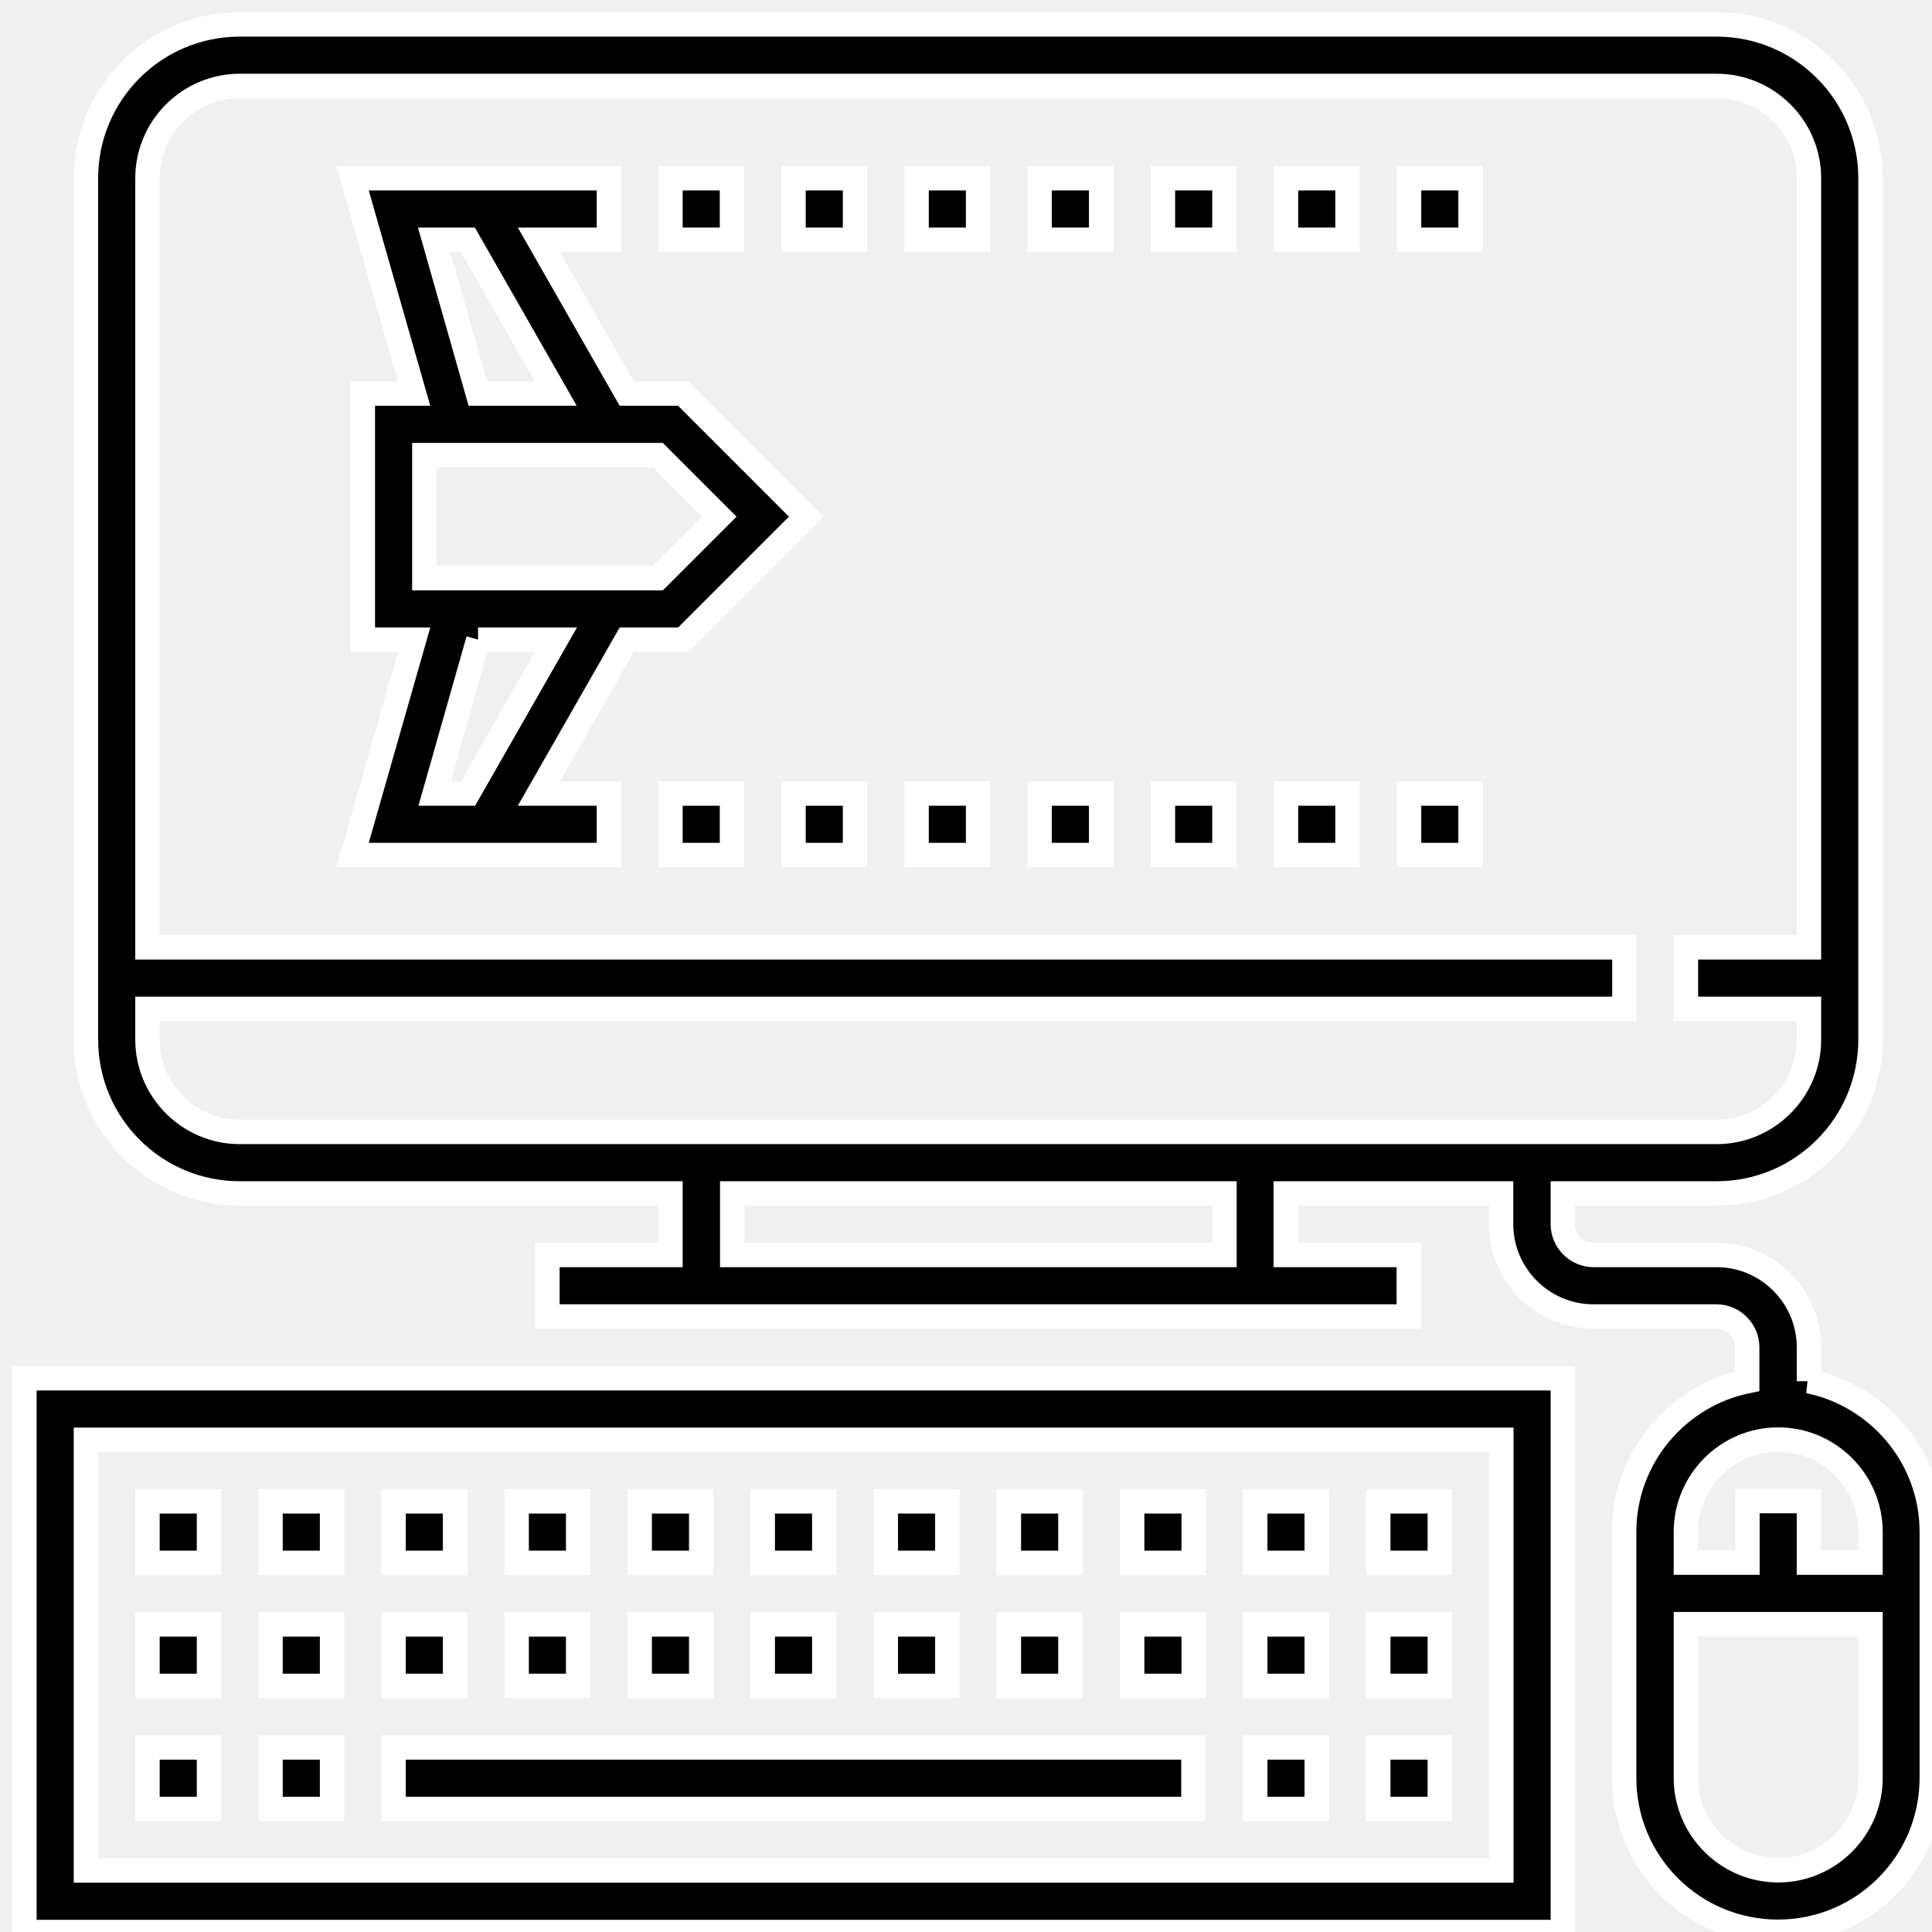
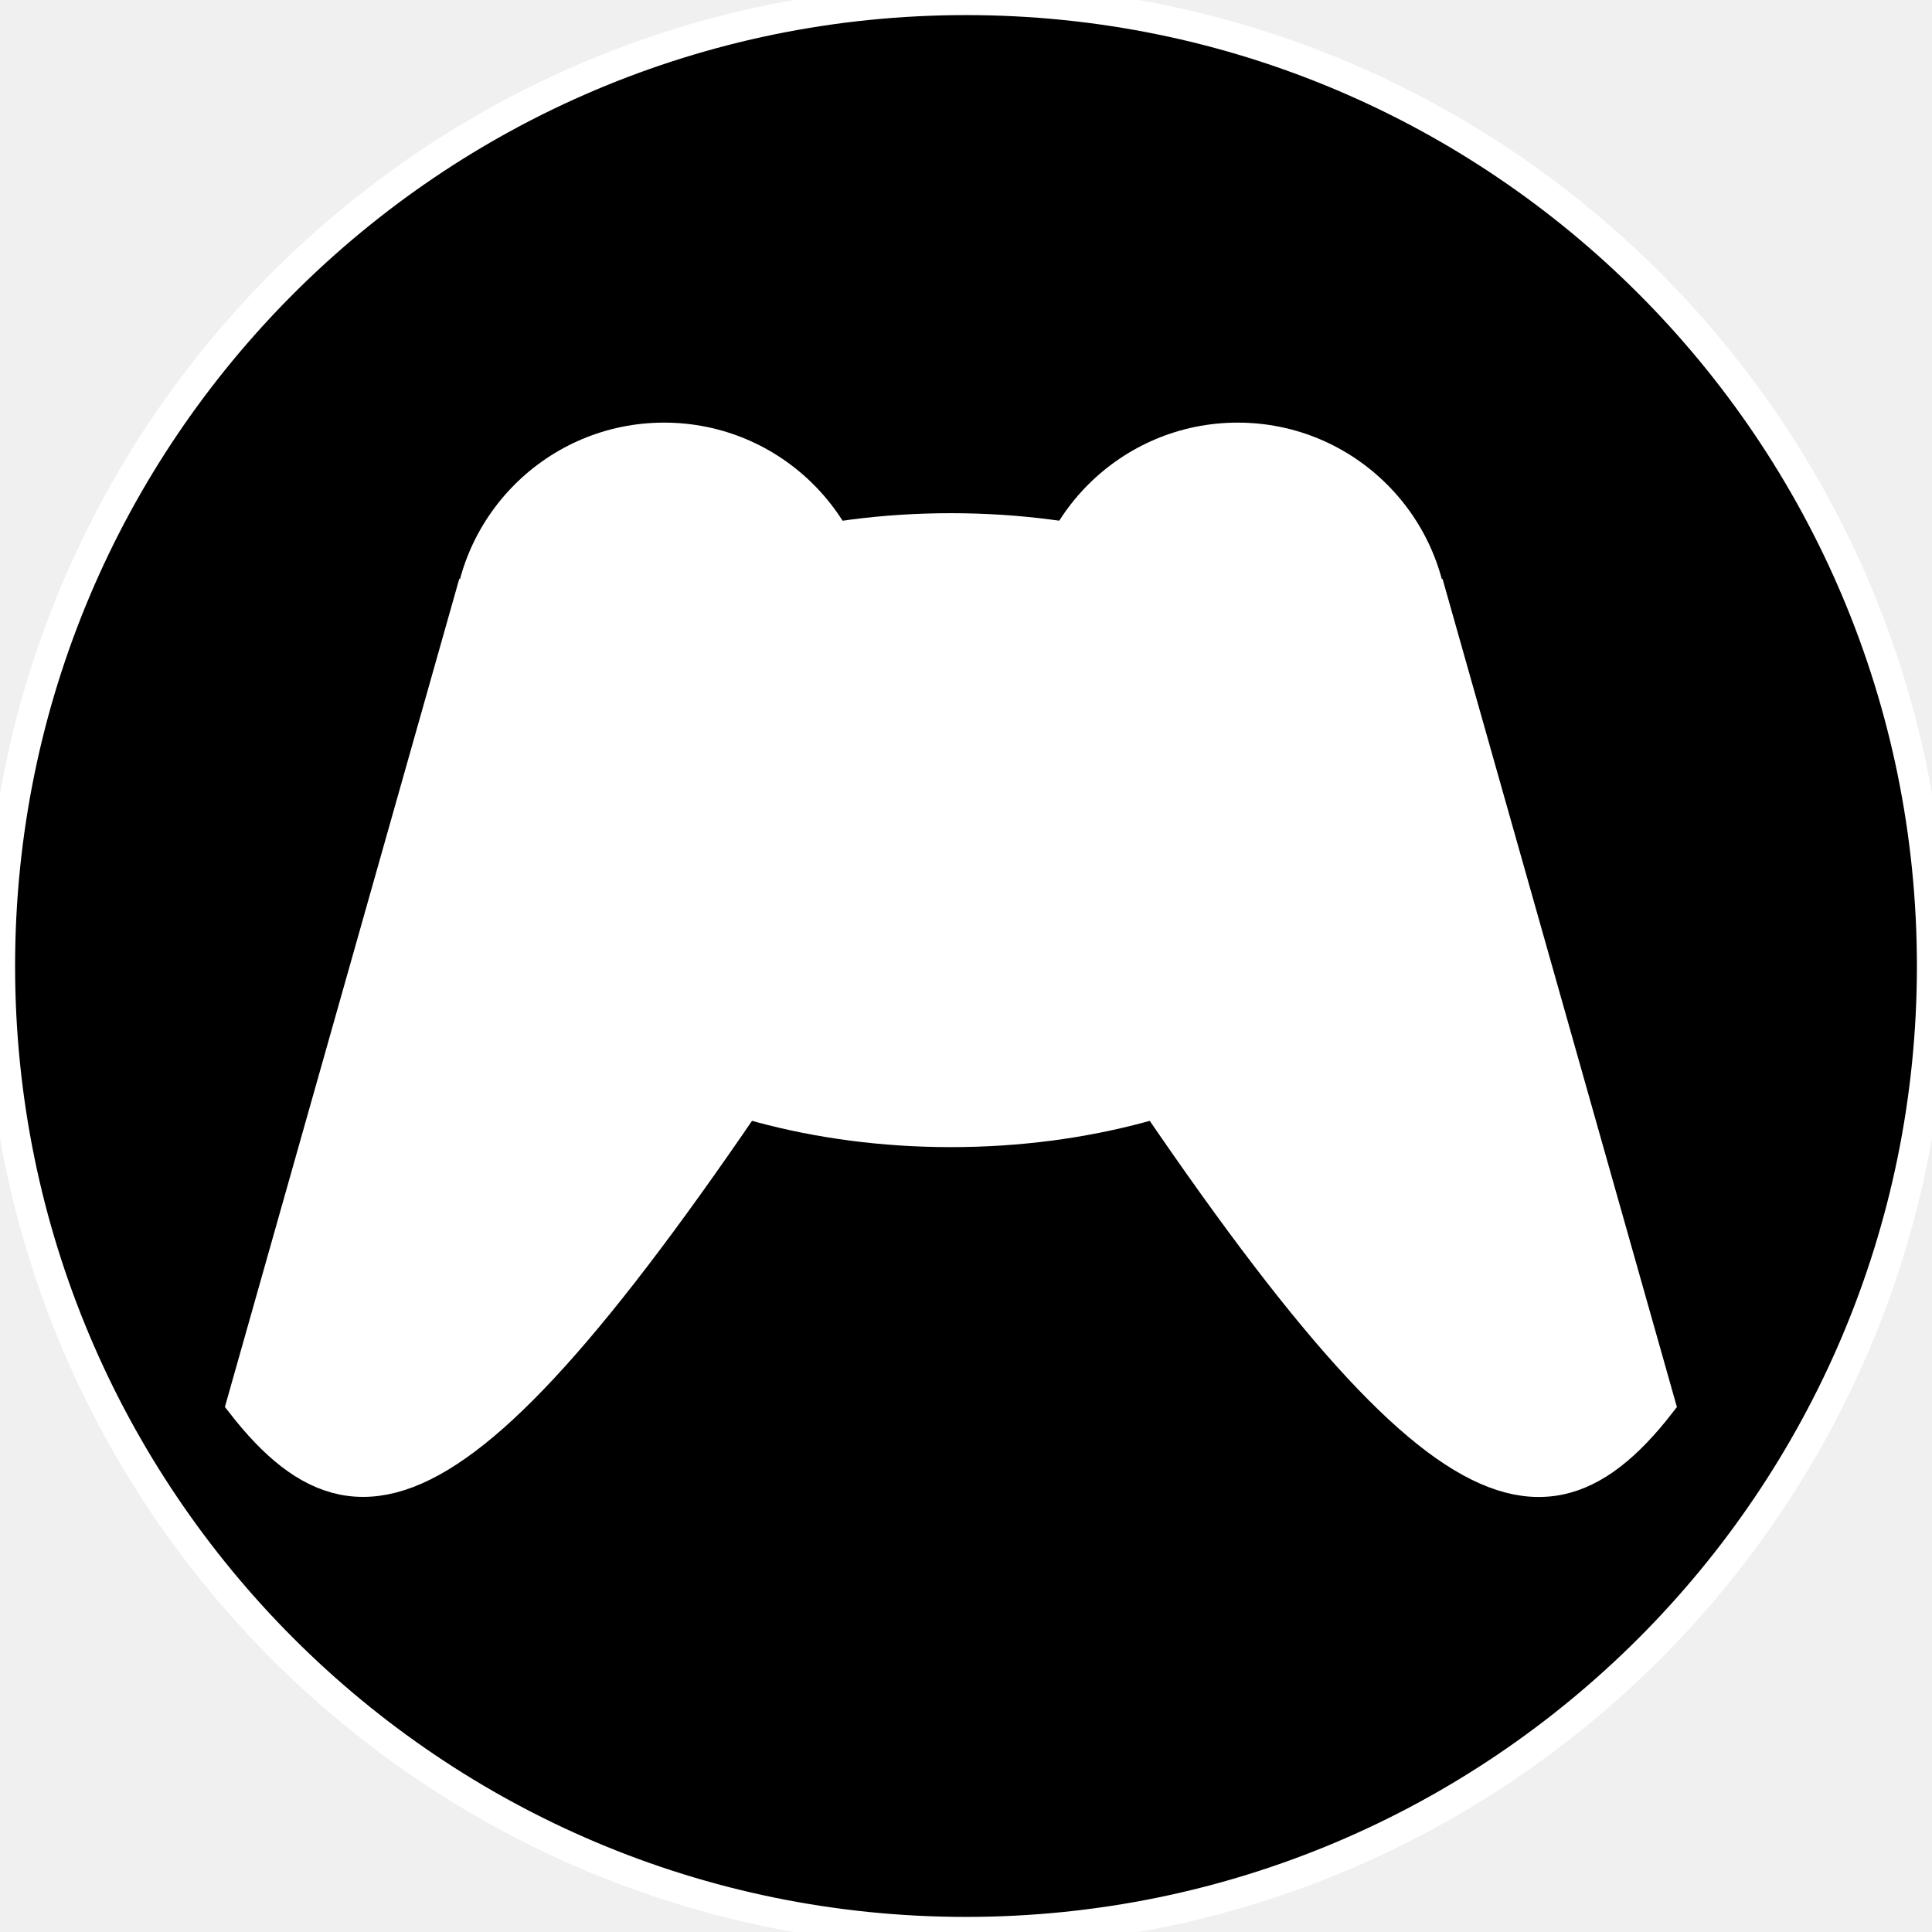
- <svg width="current" height="current">
-   <g className="layer">
-     <g id="svg_1" stroke="white">
-       <path d="m1,79.13l63.01,0l0,-22.68l-63.01,0l0,22.68zm2.52,-20.16l57.97,0l0,17.64l-57.97,0l0,-17.64z" id="svg_2" />
-       <rect height="2.52" id="svg_3" width="2.52" x="6.04" y="71.57" />
-       <rect height="2.52" id="svg_4" width="2.52" x="11.08" y="71.57" />
-       <rect height="2.52" id="svg_5" width="32.76" x="16.12" y="71.57" />
-       <rect height="2.52" id="svg_6" width="2.52" x="51.41" y="71.57" />
-       <rect height="2.52" id="svg_7" width="2.52" x="56.45" y="71.57" />
-       <rect height="2.52" id="svg_8" width="2.52" x="6.04" y="66.53" />
-       <rect height="2.52" id="svg_9" width="2.52" x="11.08" y="66.53" />
-       <rect height="2.52" id="svg_10" width="2.52" x="16.12" y="66.53" />
-       <rect height="2.52" id="svg_11" width="2.52" x="21.16" y="66.53" />
-       <rect height="2.52" id="svg_12" width="2.52" x="26.2" y="66.53" />
-       <rect height="2.52" id="svg_13" width="2.52" x="31.24" y="66.53" />
-       <rect height="2.52" id="svg_14" width="2.52" x="36.28" y="66.53" />
-       <rect height="2.52" id="svg_15" width="2.52" x="41.32" y="66.53" />
-       <rect height="2.52" id="svg_16" width="2.52" x="46.37" y="66.53" />
-       <rect height="2.52" id="svg_17" width="2.52" x="51.41" y="66.53" />
-       <rect height="2.52" id="svg_18" width="2.52" x="56.45" y="66.53" />
-       <rect height="2.52" id="svg_19" width="2.52" x="6.04" y="61.49" />
-       <rect height="2.52" id="svg_20" width="2.52" x="11.08" y="61.49" />
-       <rect height="2.52" id="svg_21" width="2.52" x="16.12" y="61.49" />
-       <rect height="2.52" id="svg_22" width="2.52" x="21.16" y="61.49" />
-       <rect height="2.52" id="svg_23" width="2.52" x="26.2" y="61.49" />
-       <rect height="2.52" id="svg_24" width="2.52" x="31.24" y="61.49" />
-       <rect height="2.52" id="svg_25" width="2.52" x="36.28" y="61.49" />
-       <rect height="2.52" id="svg_26" width="2.52" x="41.32" y="61.49" />
-       <rect height="2.52" id="svg_27" width="2.52" x="46.37" y="61.49" />
-       <rect height="2.52" id="svg_28" width="2.52" x="51.41" y="61.49" />
-       <rect height="2.52" id="svg_29" width="2.52" x="56.45" y="61.49" />
-       <path d="m74.09,56.57l0,-1.39c0,-2.08 -1.7,-3.78 -3.78,-3.78l-5.04,0c-0.69,0 -1.26,-0.57 -1.26,-1.26l0,-1.26l6.3,0c3.48,0 6.3,-2.82 6.3,-6.3l0,-35.28c0,-3.48 -2.82,-6.3 -6.3,-6.3l-60.49,0c-3.48,0 -6.3,2.82 -6.3,6.3l0,35.28c0,3.48 2.82,6.3 6.3,6.3l17.64,0l0,2.52l-5.04,0l0,2.52l35.28,0l0,-2.52l-5.04,0l0,-2.52l8.82,0l0,1.26c0,2.08 1.7,3.78 3.78,3.78l5.04,0c0.69,0 1.26,0.57 1.26,1.26l0,1.39c-2.87,0.59 -5.04,3.14 -5.04,6.17l0,10.08c0,3.48 2.82,6.3 6.3,6.3s6.3,-2.82 6.3,-6.3l0,-10.08c0,-3.04 -2.17,-5.58 -5.04,-6.17zm-68.05,-13.99l0,-1.26l60.49,0l0,-2.52l-60.49,0l0,-31.5c0,-2.08 1.7,-3.78 3.78,-3.78l60.49,0c2.08,0 3.78,1.7 3.78,3.78l0,31.5l-5.04,0l0,2.52l5.04,0l0,1.26c0,2.08 -1.7,3.78 -3.78,3.78l-60.49,0c-2.08,0 -3.78,-1.7 -3.78,-3.78zm44.11,8.82l-20.16,0l0,-2.52l20.16,0l0,2.52zm22.68,7.56c2.08,0 3.78,1.7 3.78,3.78l0,1.26l-2.52,0l0,-2.52l-2.52,0l0,2.52l-2.52,0l0,-1.26c0,-2.08 1.7,-3.78 3.78,-3.78zm0,17.64c-2.08,0 -3.78,-1.7 -3.78,-3.78l0,-6.3l7.56,0l0,6.3c0,2.08 -1.7,3.78 -3.78,3.78z" id="svg_30" />
-       <path d="m25.67,26.2l2.31,0l5.04,-5.04l-5.04,-5.04l-2.31,0l-3.6,-6.3l2.87,0l0,-2.52l-10.5,0l2.52,8.82l-2.1,0l0,10.08l2.1,0l-2.52,8.82l10.5,0l0,-2.52l-2.87,0l3.6,-6.3zm3.79,-5.04l-2.52,2.52l-9.56,0l0,-5.04l9.56,0l2.52,2.52zm-11.67,-11.34l1.37,0l3.6,6.3l-3.19,0l-1.79,-6.3zm1.79,16.38l3.19,0l-3.6,6.3l-1.37,0l1.79,-6.3z" id="svg_31" />
-       <rect height="2.52" id="svg_32" width="2.52" x="27.46" y="7.3" />
-       <rect height="2.52" id="svg_33" width="2.52" x="32.5" y="7.3" />
-       <rect height="2.52" id="svg_34" width="2.52" x="37.54" y="7.3" />
-       <rect height="2.52" id="svg_35" width="2.52" x="42.58" y="7.3" />
-       <rect height="2.52" id="svg_36" width="2.52" x="47.63" y="7.3" />
-       <rect height="2.52" id="svg_37" width="2.52" x="52.67" y="7.3" />
-       <rect height="2.52" id="svg_38" width="2.52" x="57.71" y="7.3" />
-       <rect height="2.52" id="svg_39" width="2.52" x="27.46" y="32.5" />
-       <rect height="2.52" id="svg_40" width="2.52" x="32.5" y="32.5" />
-       <rect height="2.52" id="svg_41" width="2.52" x="37.54" y="32.5" />
-       <rect height="2.52" id="svg_42" width="2.52" x="42.58" y="32.5" />
-       <rect height="2.52" id="svg_43" width="2.52" x="47.63" y="32.5" />
-       <rect height="2.52" id="svg_44" width="2.52" x="52.67" y="32.5" />
-       <rect height="2.52" id="svg_45" width="2.52" x="57.71" y="32.5" />
-     </g>
-   </g>
+ <svg xmlns="http://www.w3.org/2000/svg" width="current" height="current" viewBox="0 0 64 64" fill="none">
+   <circle cx="32" cy="32" r="32" fill="black" stroke="white" />
+   <path d="M8 46.5L15.5 20L29 30C16.521 49.609 12.307 52.043 8 46.5Z" fill="white" stroke="white" />
+   <circle cx="22" cy="21" r="7" fill="white" />
+   <circle cx="41" cy="21" r="7" fill="white" />
+   <ellipse cx="31.5" cy="27.5" rx="16.5" ry="10.5" fill="white" />
+   <path d="M55 46.503L47.5 20L34 30.001C46.479 49.612 50.693 52.046 55 46.503Z" fill="white" stroke="white" />
</svg>
